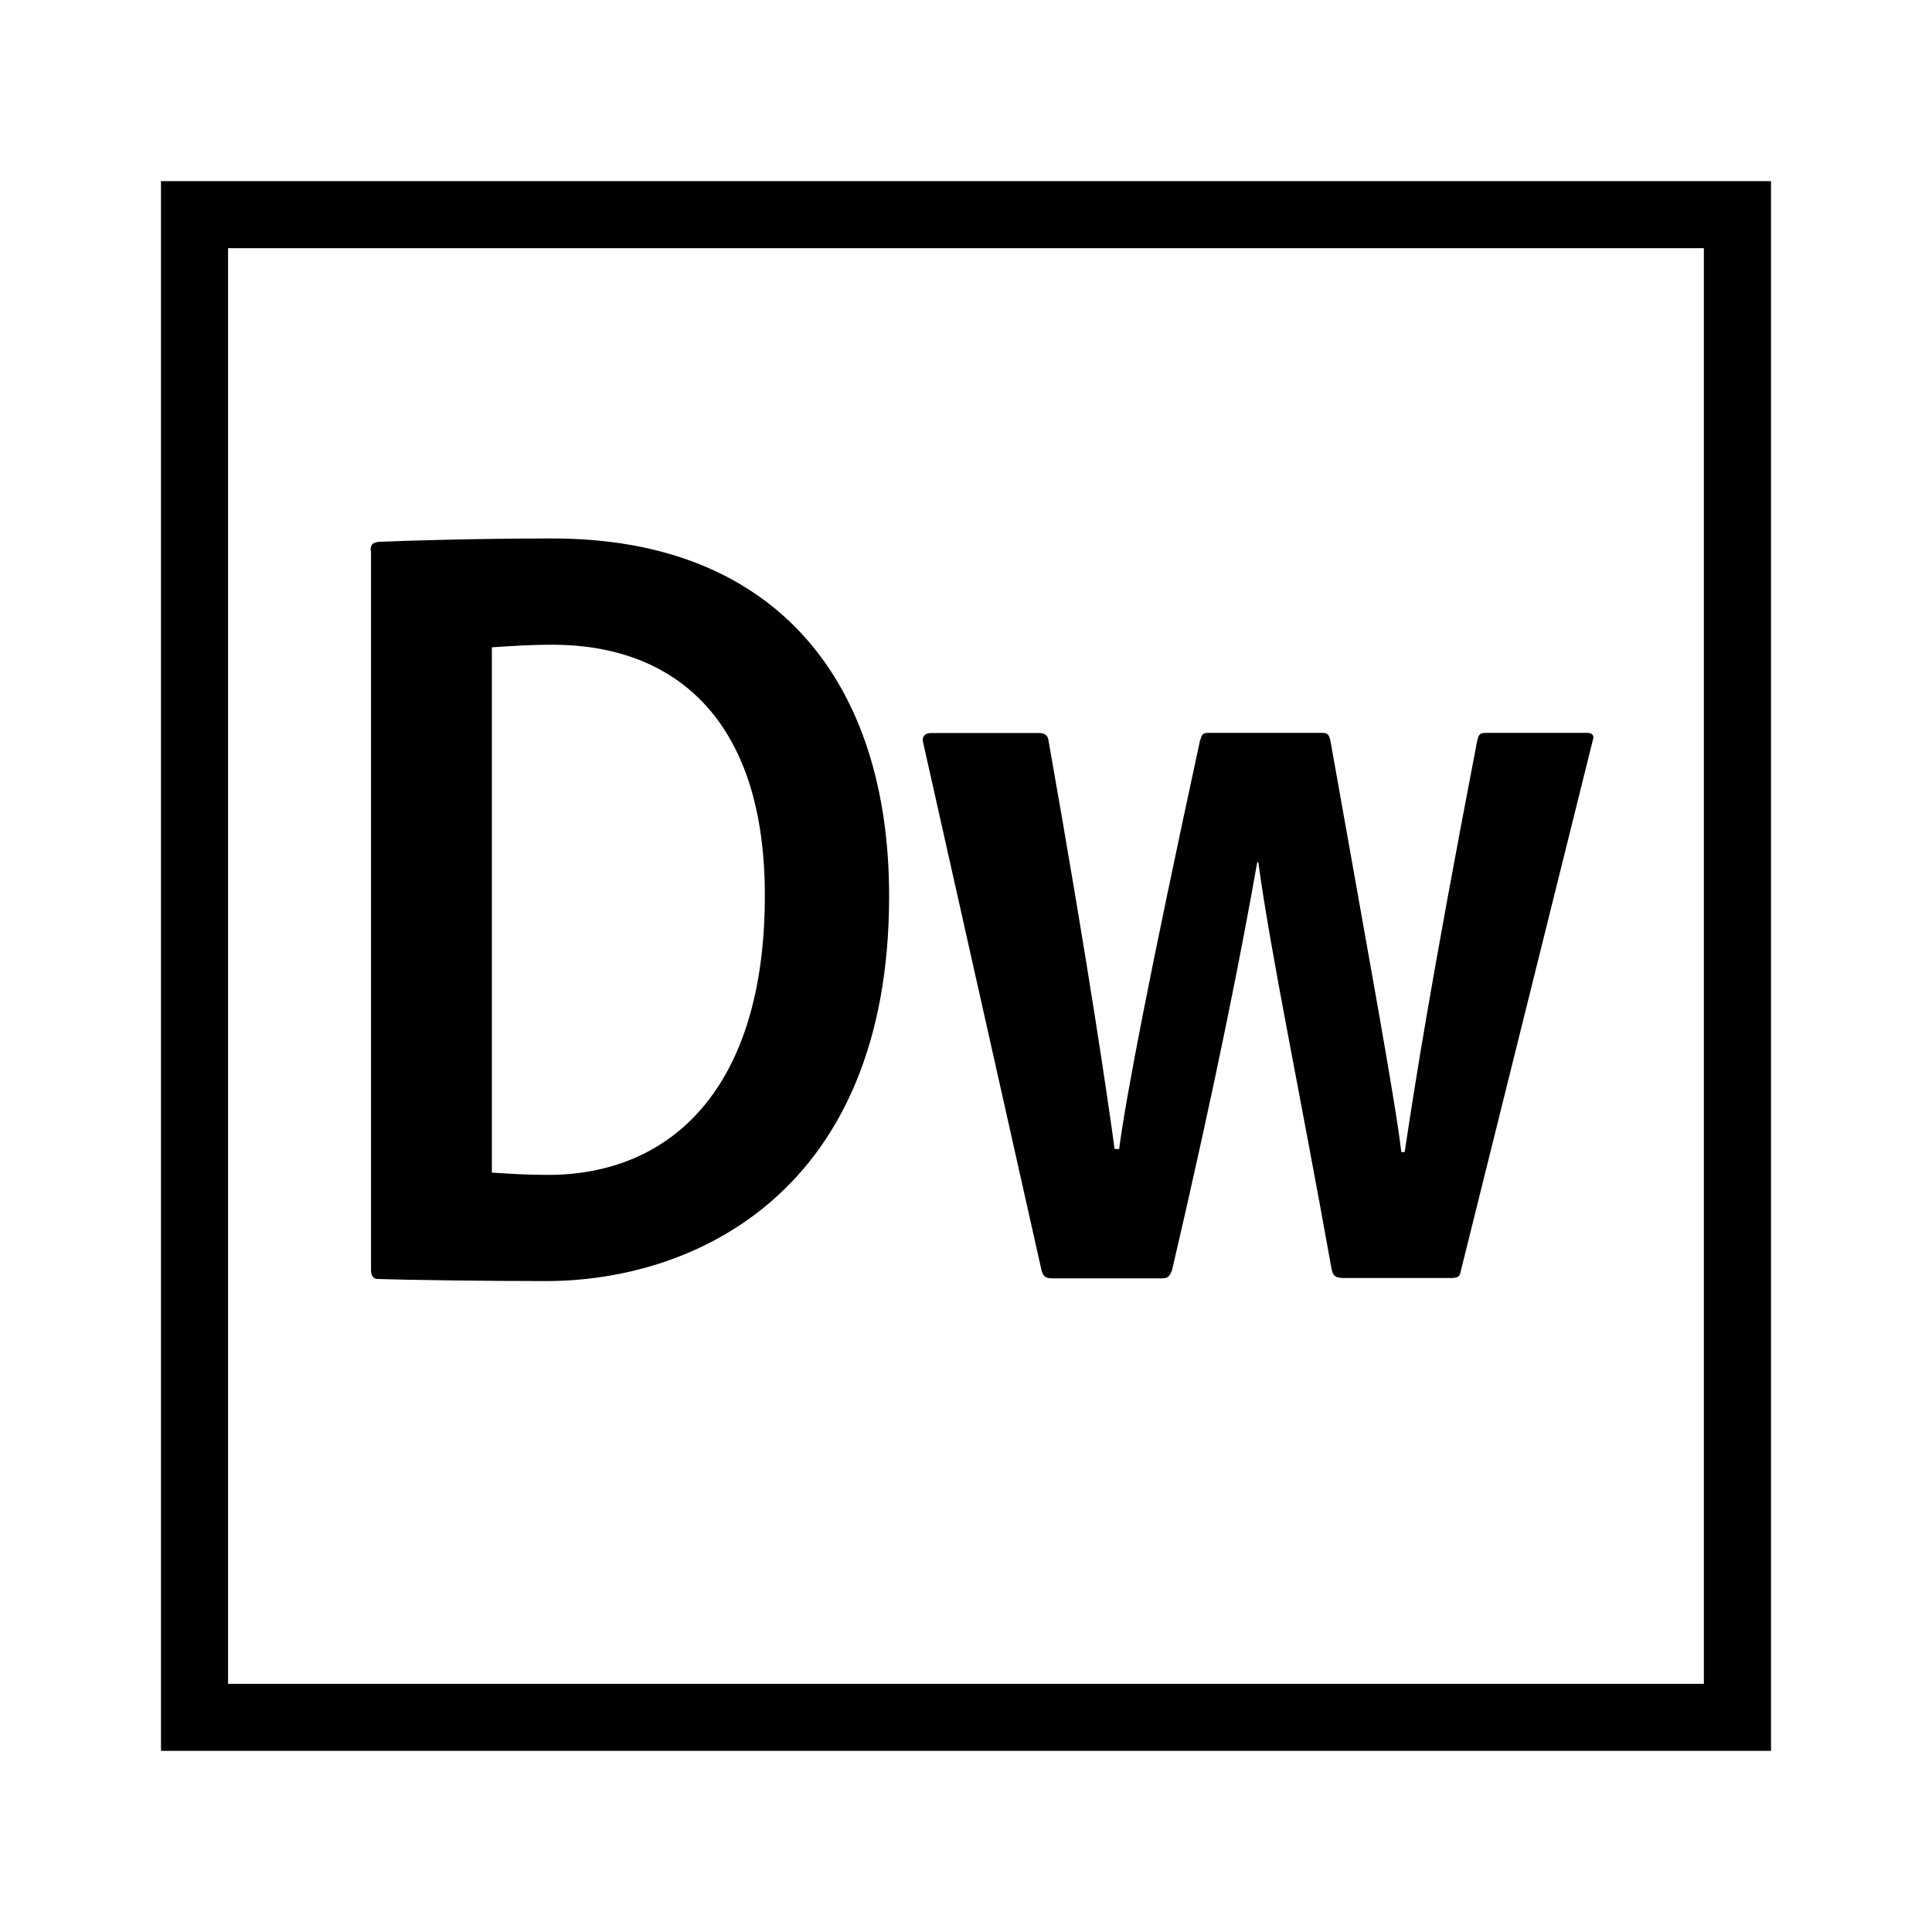
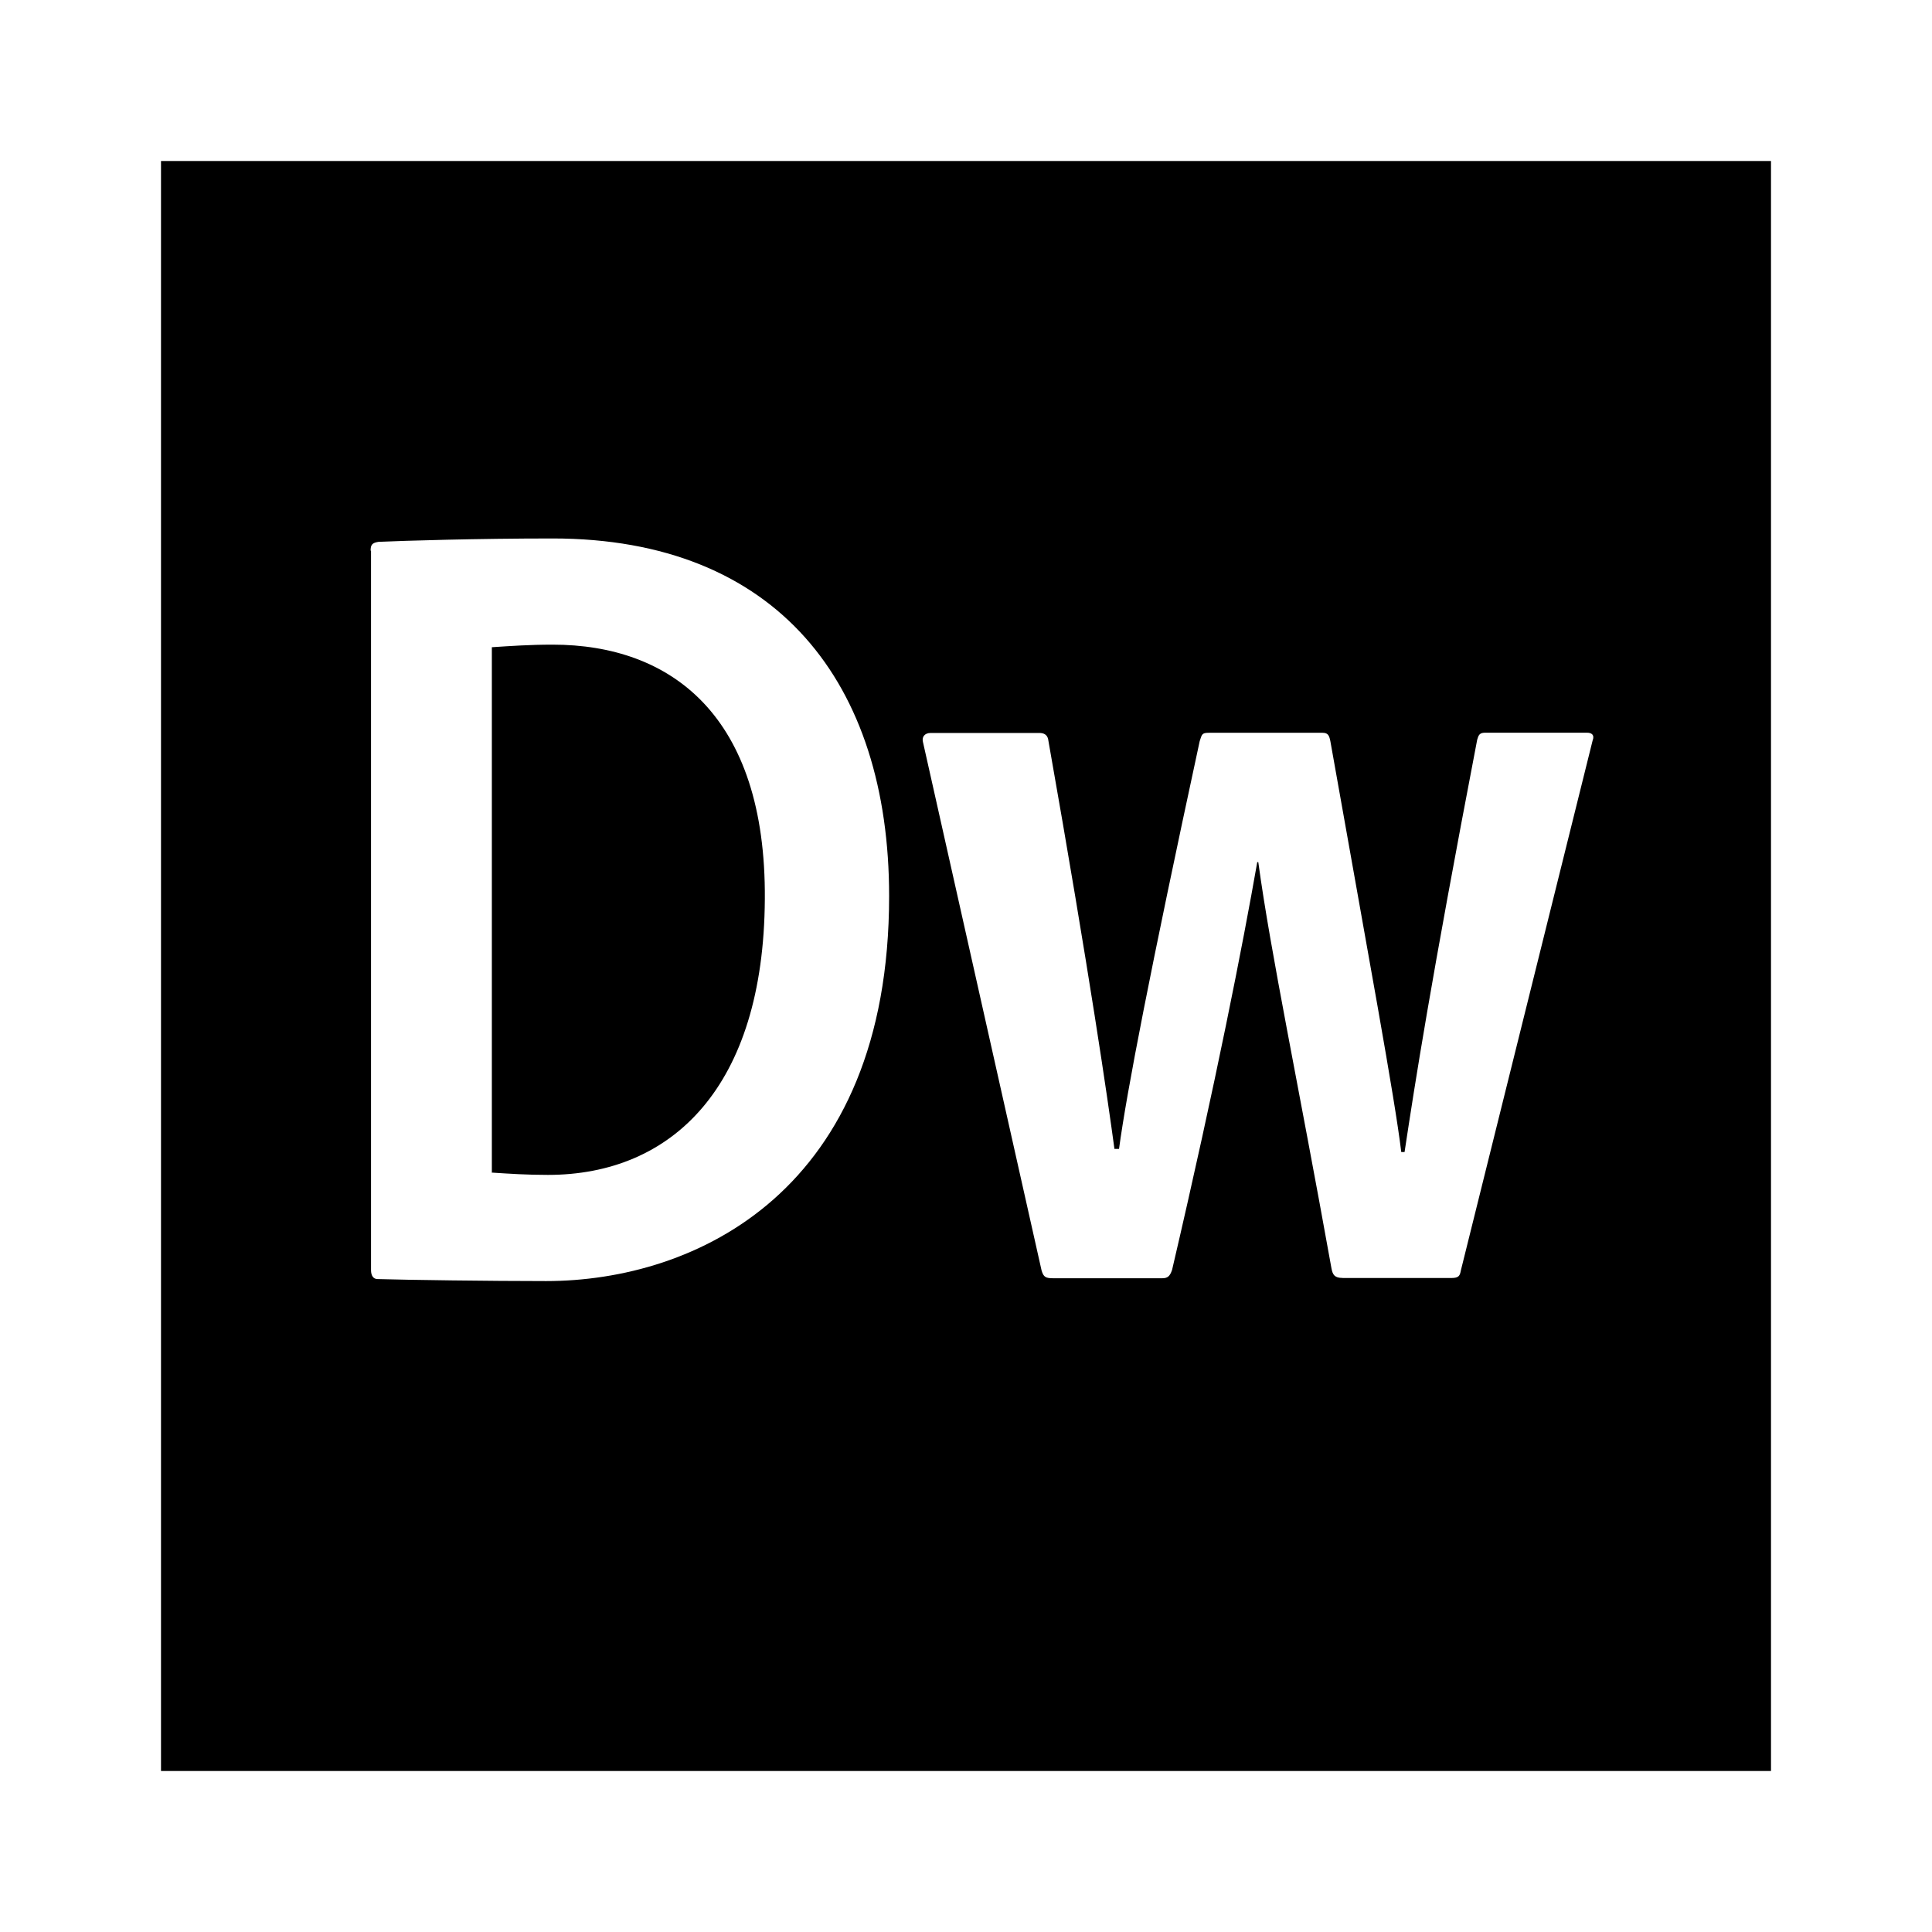
<svg xmlns="http://www.w3.org/2000/svg" version="1.1" id="master" x="0px" y="0px" width="24px" height="24px" viewBox="0 0 24 24" enable-background="new 0 0 24 24" xml:space="preserve">
  <rect fill="none" width="24" height="24" />
-   <path d="M2,2.25v19.5h20V2.25H2z M2.833,3.083h18.333v17.834H2.833V3.083z M4.604,6.842c0-0.07,0.014-0.098,0.097-0.111  c0.316-0.014,1.225-0.042,2.164-0.042c2.792,0,4.18,1.802,4.18,4.442c0,3.67-2.408,4.783-4.262,4.783  c-0.702,0-1.72-0.013-2.092-0.026c-0.054,0-0.082-0.042-0.082-0.11V6.84L4.604,6.842z M6.104,14.566  c0.233,0.015,0.44,0.029,0.702,0.029c1.541,0,2.681-1.087,2.695-3.424c0.017-2.283-1.167-3.162-2.636-3.162  c-0.289,0-0.522,0.017-0.755,0.032v6.53L6.104,14.566z M16.678,15.875c-0.097,0-0.124-0.037-0.138-0.119  c-0.412-2.296-0.756-3.919-0.909-5.046h-0.013c-0.179,1.021-0.508,2.714-1.058,5.065c-0.028,0.083-0.056,0.105-0.124,0.105h-1.348  c-0.096,0-0.123-0.013-0.149-0.096l-1.473-6.567c-0.014-0.056,0.015-0.111,0.098-0.111h1.347c0.056,0,0.097,0.02,0.111,0.076  c0.522,2.955,0.741,4.487,0.824,5.091h0.056c0.097-0.715,0.385-2.205,1.003-5.065c0.027-0.083,0.027-0.104,0.11-0.104h1.416  c0.068,0,0.082,0.034,0.097,0.103c0.48,2.708,0.797,4.417,0.88,5.105h0.041c0.134-0.88,0.316-2.066,0.903-5.12  c0.015-0.055,0.027-0.088,0.096-0.088h1.268c0.056,0,0.097,0.027,0.069,0.097l-1.636,6.578c-0.013,0.069-0.024,0.097-0.122,0.097  H16.68H16.678z" />
+   <path d="M6.104,14.566c0.233,0.015,0.44,0.029,0.702,0.029c1.541,0,2.681-1.088,2.695-3.425c0.017-2.283-1.167-3.162-2.636-3.162  c-0.289,0-0.522,0.017-0.755,0.032v6.529L6.104,14.566z M2,2v20h20V2H2z M6.783,15.914c-0.702,0-1.72-0.014-2.092-0.025  c-0.054,0-0.082-0.043-0.082-0.111V6.84L4.604,6.842c0-0.07,0.014-0.098,0.097-0.111c0.316-0.014,1.225-0.042,2.164-0.042  c2.792,0,4.18,1.802,4.18,4.442C11.045,14.801,8.637,15.914,6.783,15.914z M18.148,15.779c-0.013,0.068-0.023,0.097-0.121,0.097  H16.68h-0.002v-0.001c-0.097,0-0.123-0.037-0.138-0.119c-0.412-2.296-0.756-3.919-0.909-5.046h-0.013  c-0.179,1.021-0.509,2.714-1.058,5.065c-0.028,0.082-0.057,0.104-0.125,0.104h-1.348c-0.096,0-0.123-0.013-0.148-0.096l-1.474-6.567  c-0.014-0.056,0.015-0.111,0.098-0.111h1.347c0.056,0,0.097,0.02,0.11,0.076c0.522,2.955,0.742,4.487,0.824,5.091h0.057  c0.097-0.715,0.385-2.206,1.002-5.065c0.027-0.083,0.027-0.104,0.111-0.104h1.416c0.067,0,0.082,0.034,0.096,0.103  c0.48,2.708,0.798,4.417,0.881,5.105h0.041c0.134-0.881,0.316-2.066,0.902-5.121c0.016-0.055,0.027-0.088,0.097-0.088h1.268  c0.056,0,0.097,0.027,0.069,0.097L18.148,15.779z" />
</svg>
